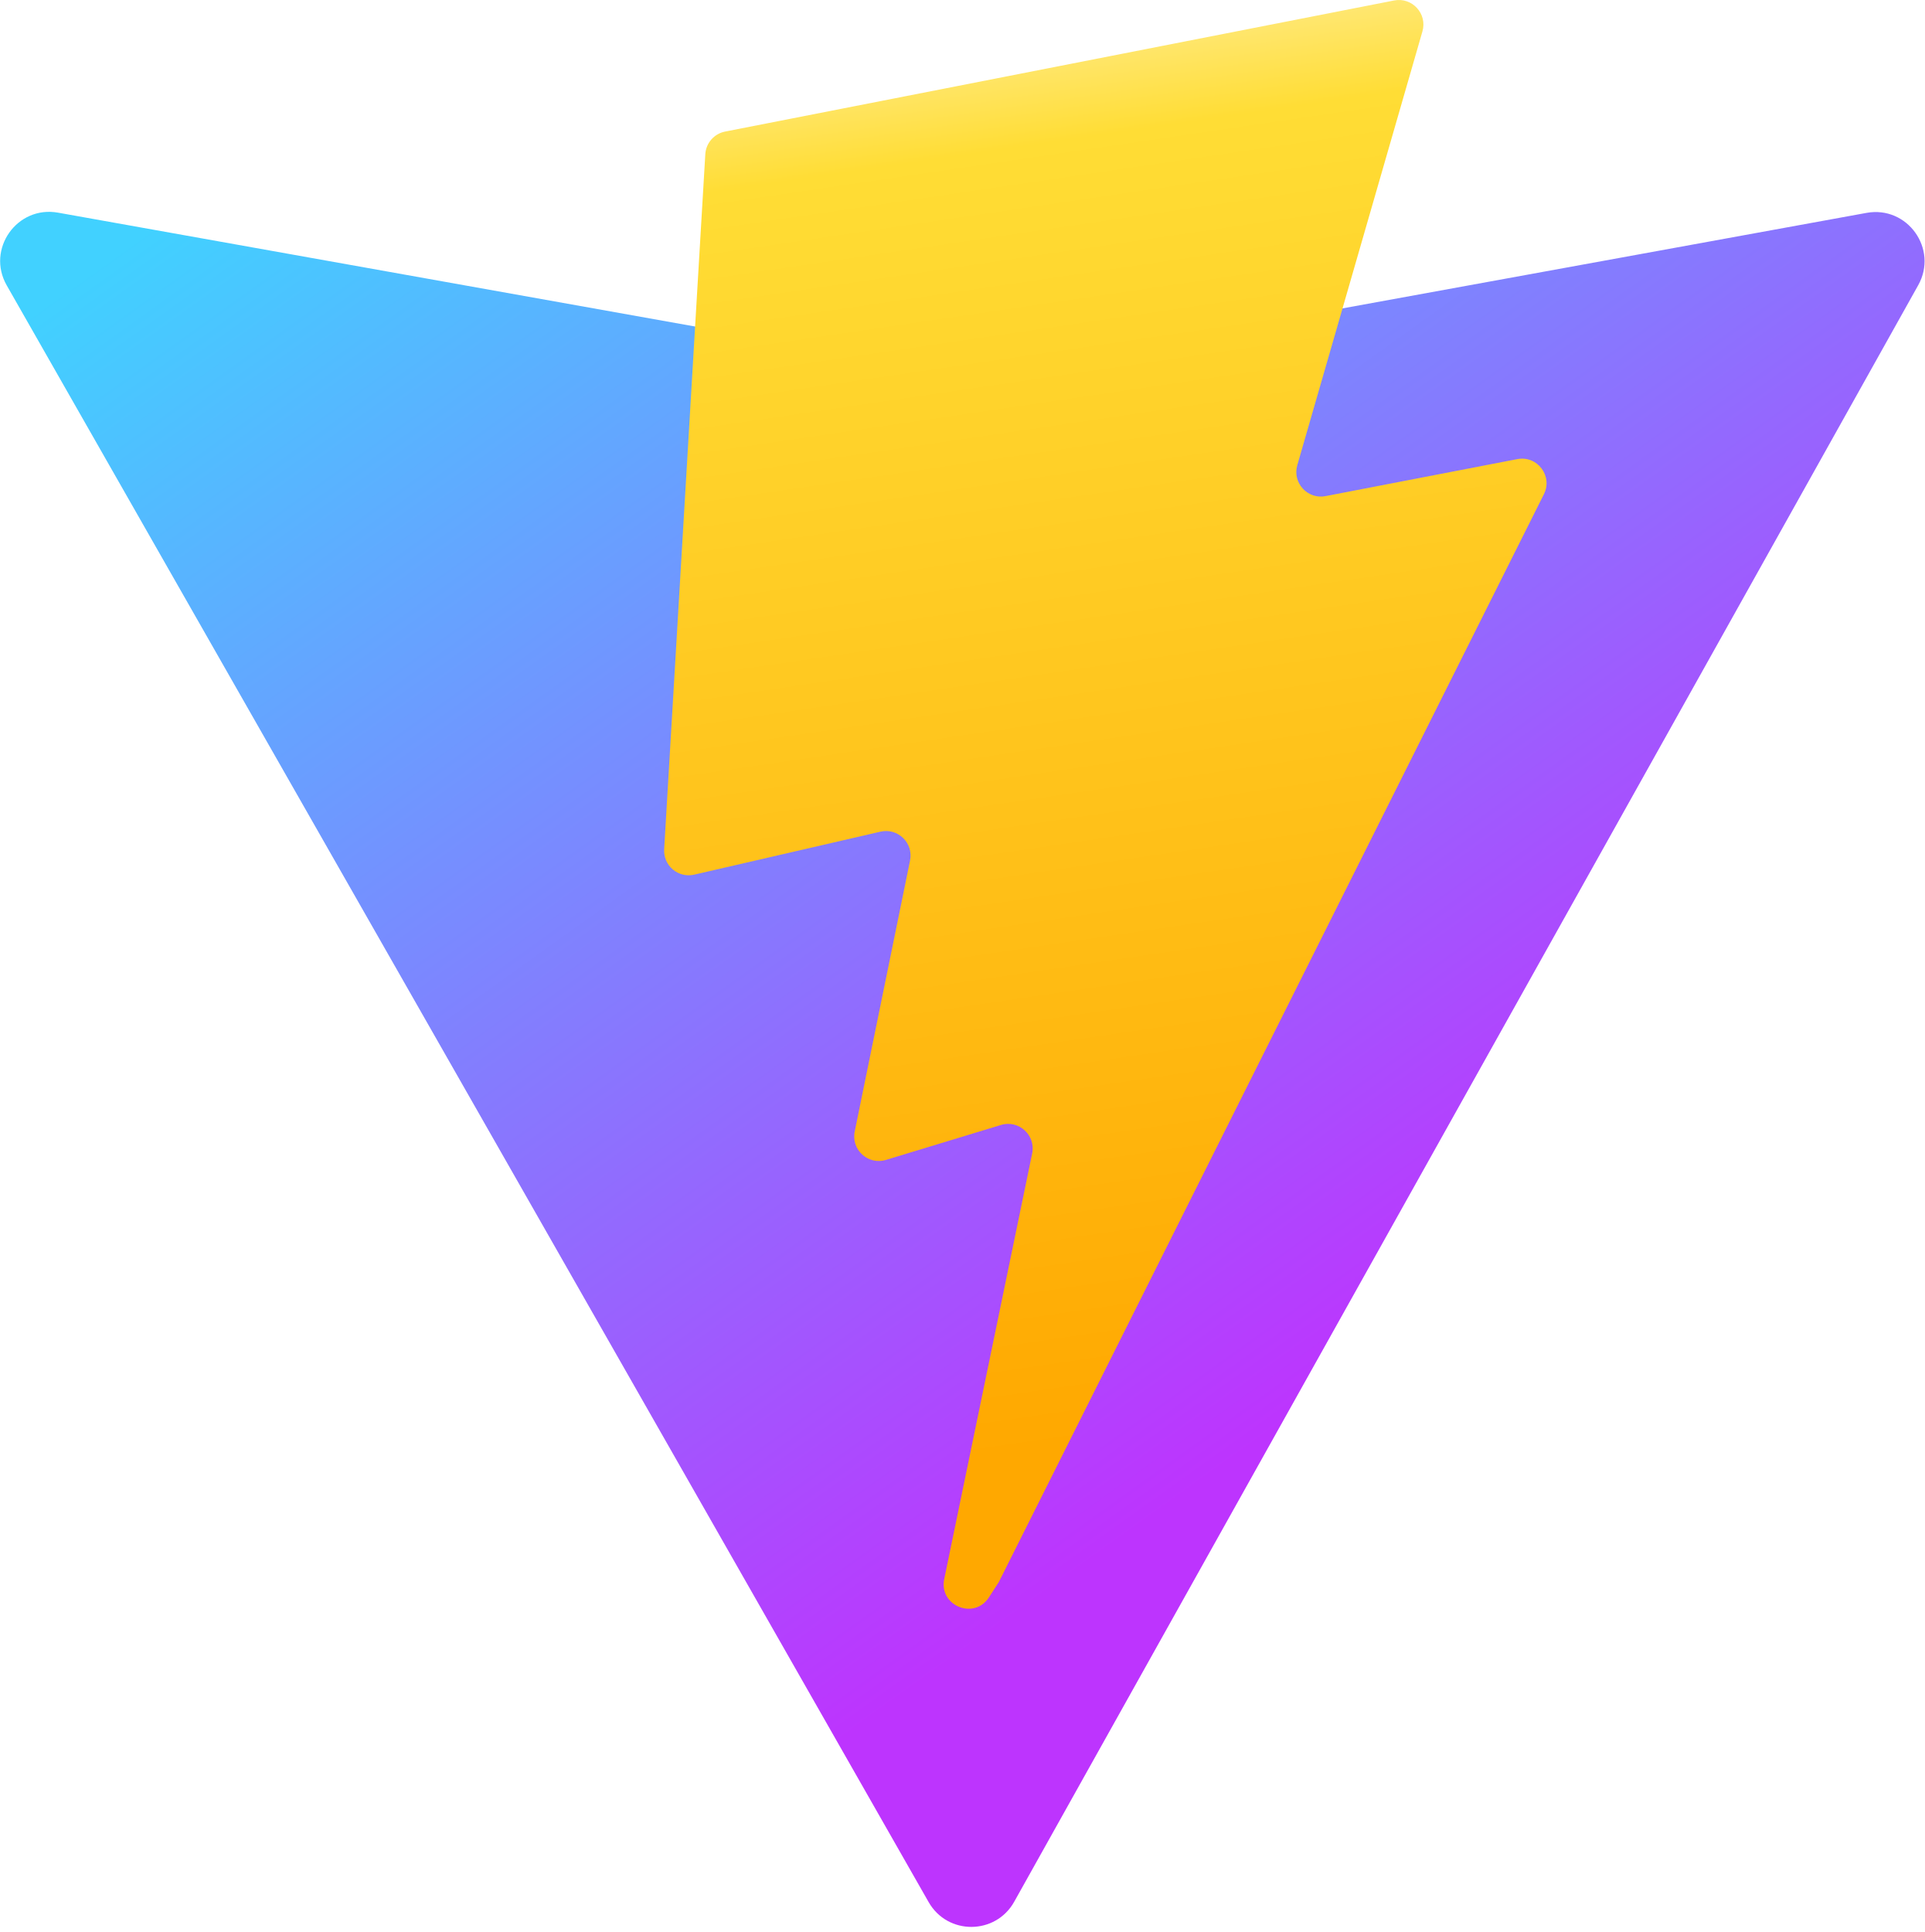
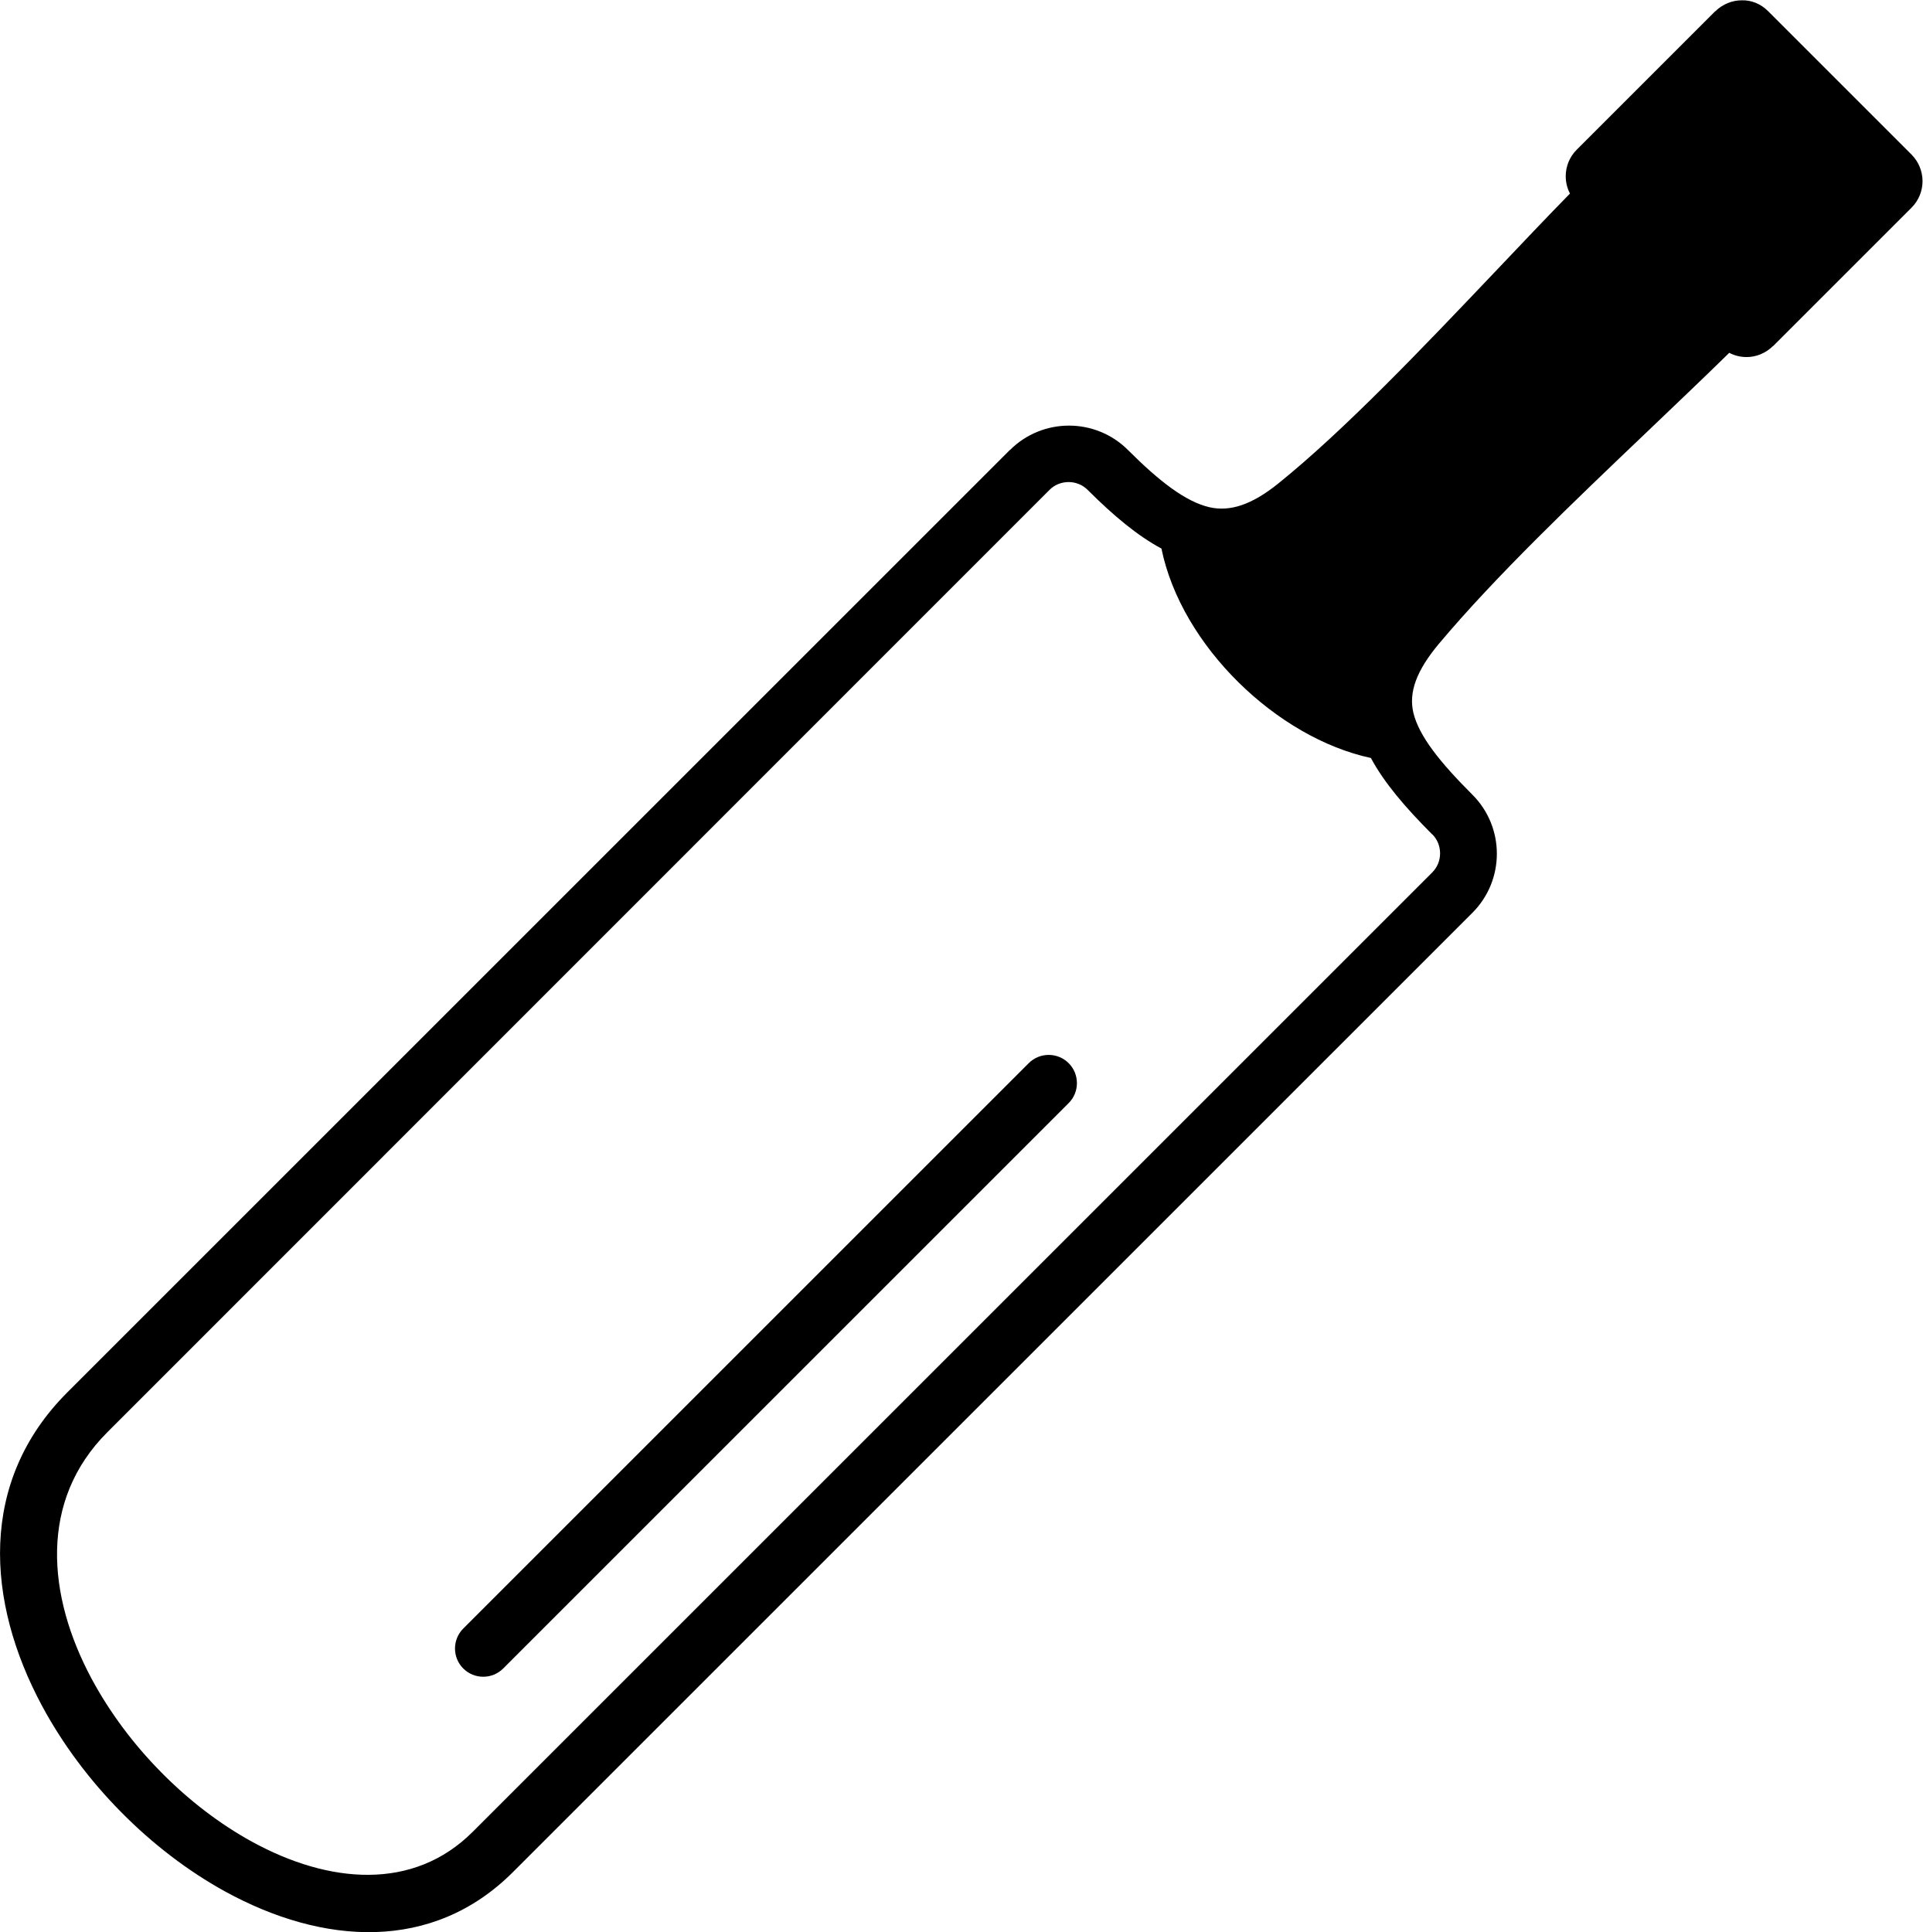
- <svg xmlns="http://www.w3.org/2000/svg" aria-hidden="true" role="img" class="iconify iconify--logos" width="31.88" height="32" preserveAspectRatio="xMidYMid meet" viewBox="0 0 256 257">
-   <defs>
-     <linearGradient id="IconifyId1813088fe1fbc01fb466" x1="-.828%" x2="57.636%" y1="7.652%" y2="78.411%">
-       <stop offset="0%" stop-color="#41D1FF" />
-       <stop offset="100%" stop-color="#BD34FE" />
-     </linearGradient>
-     <linearGradient id="IconifyId1813088fe1fbc01fb467" x1="43.376%" x2="50.316%" y1="2.242%" y2="89.03%">
-       <stop offset="0%" stop-color="#FFEA83" />
-       <stop offset="8.333%" stop-color="#FFDD35" />
-       <stop offset="100%" stop-color="#FFA800" />
-     </linearGradient>
-   </defs>
-   <path fill="url(#IconifyId1813088fe1fbc01fb466)" d="M255.153 37.938L134.897 252.976c-2.483 4.44-8.862 4.466-11.382.048L.875 37.958c-2.746-4.814 1.371-10.646 6.827-9.67l120.385 21.517a6.537 6.537 0 0 0 2.322-.004l117.867-21.483c5.438-.991 9.574 4.796 6.877 9.62Z" />
-   <path fill="url(#IconifyId1813088fe1fbc01fb467)" d="M185.432.063L96.44 17.501a3.268 3.268 0 0 0-2.634 3.014l-5.474 92.456a3.268 3.268 0 0 0 3.997 3.378l24.777-5.718c2.318-.535 4.413 1.507 3.936 3.838l-7.361 36.047c-.495 2.426 1.782 4.5 4.151 3.78l15.304-4.649c2.372-.72 4.652 1.36 4.15 3.788l-11.698 56.621c-.732 3.542 3.979 5.473 5.943 2.437l1.313-2.028l72.516-144.72c1.215-2.423-.88-5.186-3.54-4.672l-25.505 4.922c-2.396.462-4.435-1.77-3.759-4.114l16.646-57.705c.677-2.35-1.37-4.583-3.769-4.113Z" />
+ <svg xmlns="http://www.w3.org/2000/svg" version="1.1" id="Layer_1" x="0px" y="0px" viewBox="0 0 122.25 122.88" style="enable-background:new 0 0 122.25 122.88" xml:space="preserve">
+   <g>
+     <path d="M73.86,34.89c-1.51-0.81-3.03-2.07-4.69-3.73c-0.33-0.33-0.77-0.5-1.21-0.5c-0.44,0-0.88,0.16-1.21,0.49l0,0L6.82,91.1 c-4.33,4.33-3.85,10.36-0.98,15.7c1.15,2.13,2.66,4.15,4.41,5.92c1.74,1.77,3.72,3.29,5.78,4.42c4.89,2.68,10.26,3.14,14.03-0.63 l61.02-61.02c0.33-0.33,0.5-0.77,0.5-1.21c0-0.44-0.16-0.88-0.49-1.21h-0.01c-1.74-1.74-3.07-3.31-3.9-4.86 C81.22,46.93,75.13,41.1,73.86,34.89L73.86,34.89z M65.42,67.62c0.7-0.7,1.84-0.7,2.54,0s0.7,1.84,0,2.54l-35.96,35.96 c-0.7,0.7-1.84,0.7-2.54,0c-0.7-0.7-0.7-1.84,0-2.54L65.42,67.62L65.42,67.62z M112.43,0.7l9.13,9.13c0.46,0.46,0.7,1.08,0.7,1.69 c0,0.61-0.23,1.22-0.7,1.69l-8.8,8.8l-0.01,0c-0.47,0.46-1.07,0.7-1.68,0.7c-0.38,0-0.76-0.09-1.1-0.27 c-1.57,1.54-3.36,3.24-5.19,4.99c-4.7,4.48-9.67,9.22-13.27,13.51c-1.45,1.73-1.93,3.1-1.63,4.39c0.36,1.49,1.69,3.15,3.76,5.22 l0,0c1.04,1.04,1.55,2.4,1.55,3.75c0,1.36-0.52,2.72-1.55,3.75l-61.02,61.02c-5.11,5.11-12.08,4.65-18.31,1.23 c-2.36-1.3-4.62-3.03-6.61-5.05c-1.99-2.01-3.71-4.31-5.02-6.74c-3.58-6.66-4.06-14.29,1.6-19.95l59.94-59.94l0.01,0 c1.03-1.03,2.39-1.55,3.75-1.55c1.36,0,2.72,0.52,3.75,1.55c2.02,2.02,3.68,3.29,5.18,3.64c1.31,0.3,2.69-0.15,4.37-1.5 c4.21-3.39,9.21-8.65,13.81-13.49c1.68-1.77,3.3-3.48,4.75-4.96c-0.18-0.34-0.27-0.72-0.27-1.1c0-0.61,0.23-1.22,0.7-1.69l8.8-8.8 h0.01c0.47-0.46,1.08-0.7,1.68-0.7C111.35,0,111.96,0.23,112.43,0.7L112.43,0.7z" />
+   </g>
</svg>
